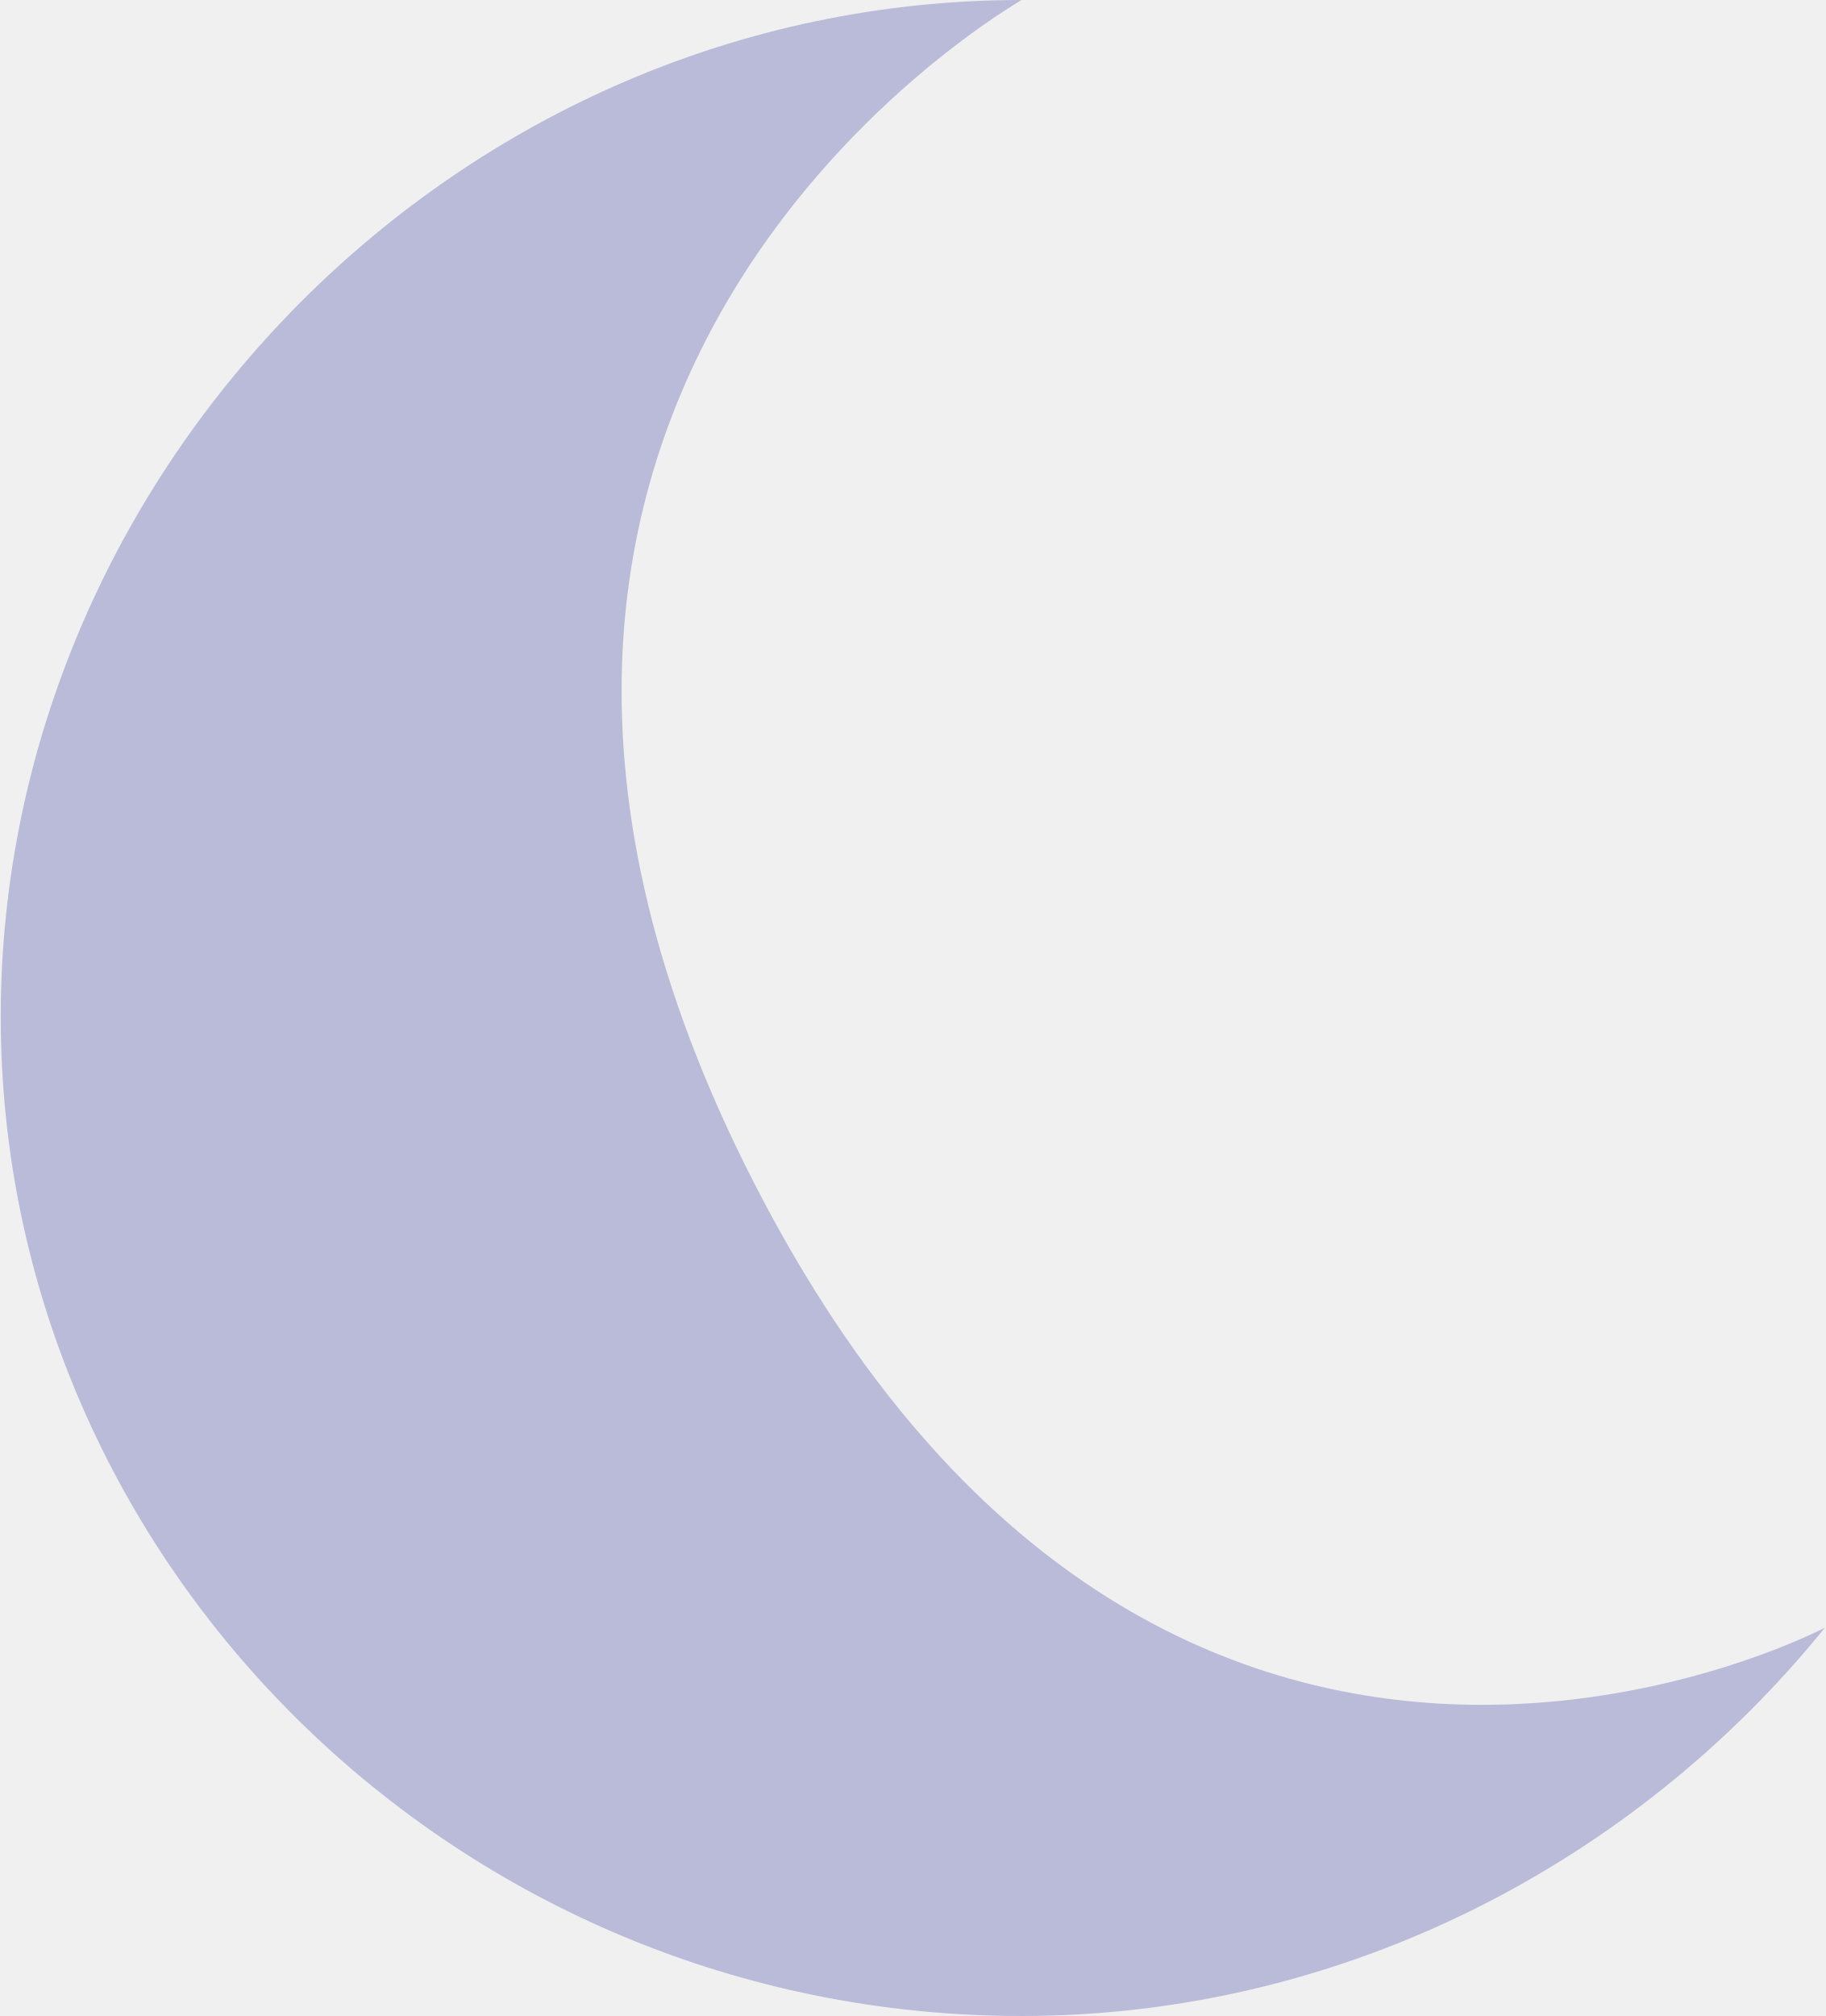
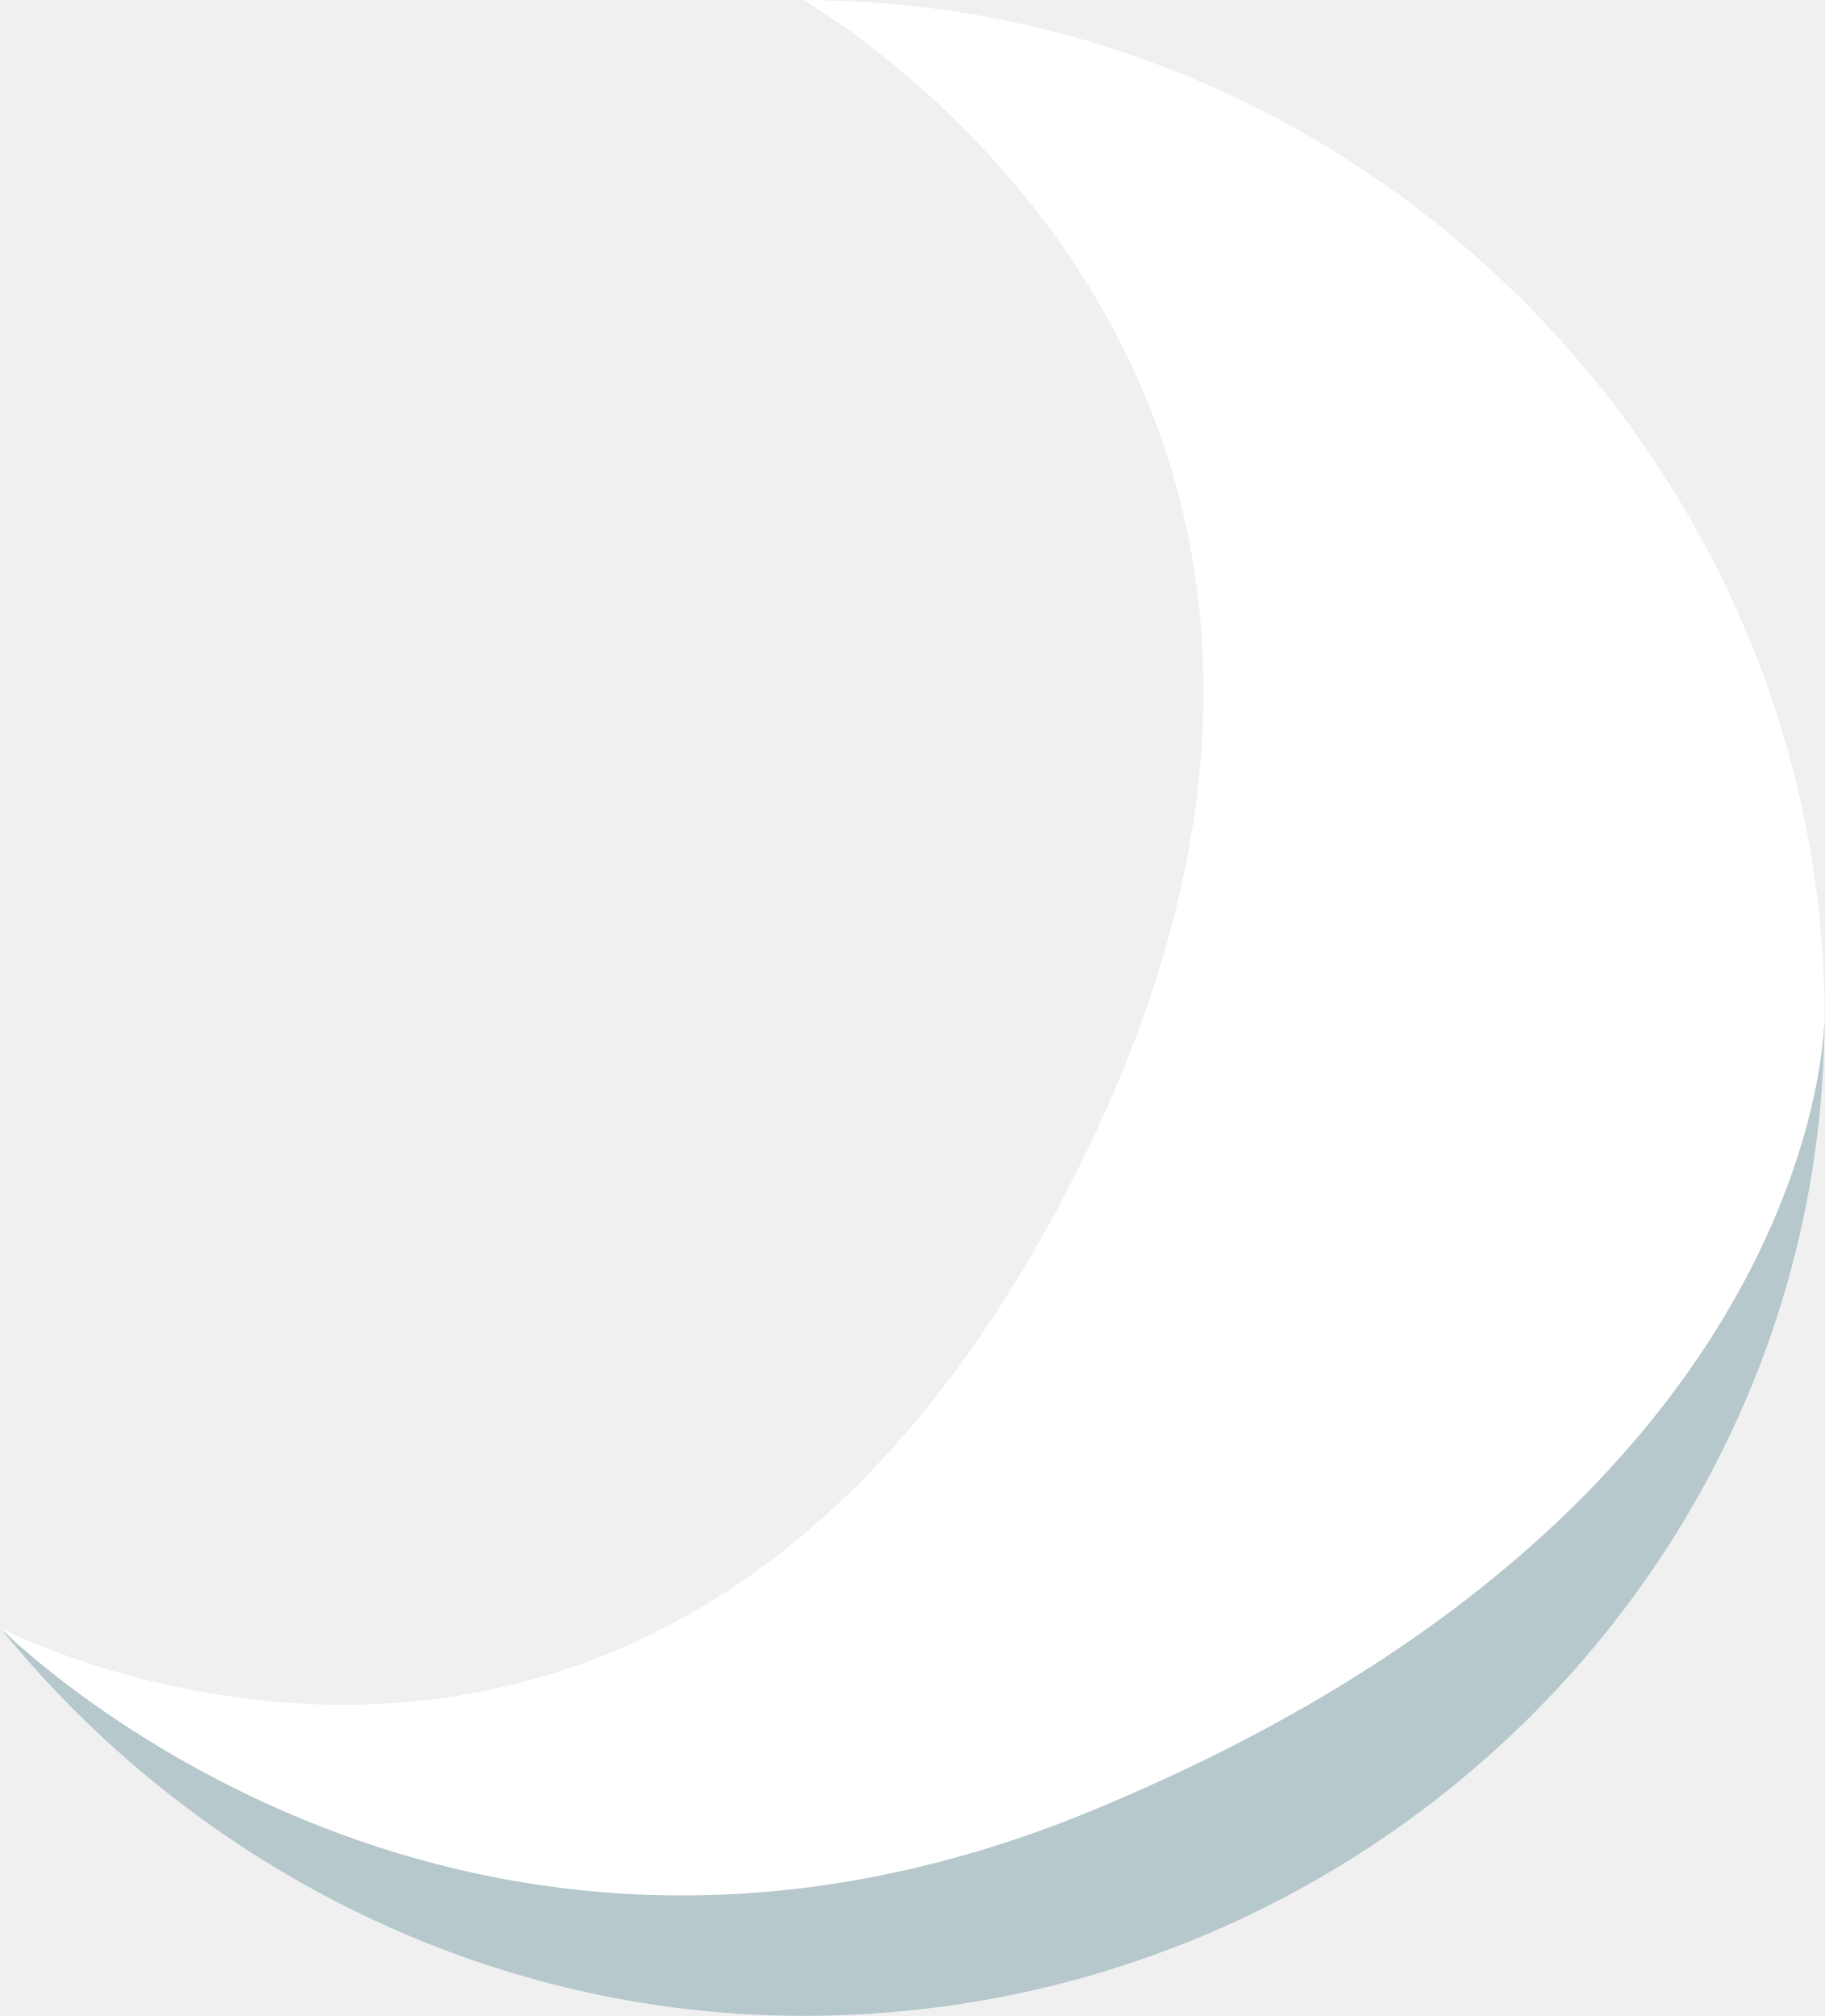
- <svg xmlns="http://www.w3.org/2000/svg" version="1.1" width="500" height="552" viewBox="0,0,60.432,66.772">
-   <g transform="translate(-209.7842,-146.614)">
-     <g data-paper-data="{&quot;isPaintingLayer&quot;:true}" fill="#b9bbd9" fill-rule="nonzero" stroke="none" stroke-width="0" stroke-linecap="butt" stroke-linejoin="miter" stroke-miterlimit="10" stroke-dasharray="" stroke-dashoffset="0" style="mix-blend-mode: normal">
-       <path d="M209.784,180.286c0,-18.123 15.139,-33.672 33.815,-33.672c0.086,0 -22.201,12.36 -9.141,38.618c13.48,27.103 35.772,15.277 35.758,15.295c-6.19,7.655 -15.812,12.859 -26.617,12.859c-18.675,0 -33.815,-14.977 -33.815,-33.1z" />
+ <svg xmlns="http://www.w3.org/2000/svg" version="1.1" width="438" height="484" viewBox="0,0,60.432,66.772">
+   <g transform="translate(-209.7841,-146.614)">
+     <g data-paper-data="{&quot;isPaintingLayer&quot;:true}" fill-rule="nonzero" stroke="none" stroke-width="0" stroke-linecap="butt" stroke-linejoin="miter" stroke-miterlimit="10" stroke-dasharray="" stroke-dashoffset="0" style="mix-blend-mode: normal">
+       <path d="M270.216,180.286c0,18.123 -15.139,33.1 -33.815,33.1c-10.805,0 -20.427,-5.204 -26.617,-12.859c-0.014,-0.018 22.278,11.809 35.758,-15.295c13.06,-26.259 -9.227,-38.618 -9.141,-38.618c18.675,0 33.815,15.549 33.815,33.672z" data-paper-data="{&quot;index&quot;:null}" fill="#ffffff" />
+       <path d="M270.216,180.286c0,18.123 -15.139,33.1 -33.815,33.1c-10.805,0 -20.427,-5.204 -26.617,-12.859c-0,-0 14.713,14.917 36.162,6.061c24.484,-10.109 24.27,-26.449 24.27,-26.302z" data-paper-data="{&quot;index&quot;:null}" fill="#b6c8cc" />
    </g>
  </g>
</svg>
